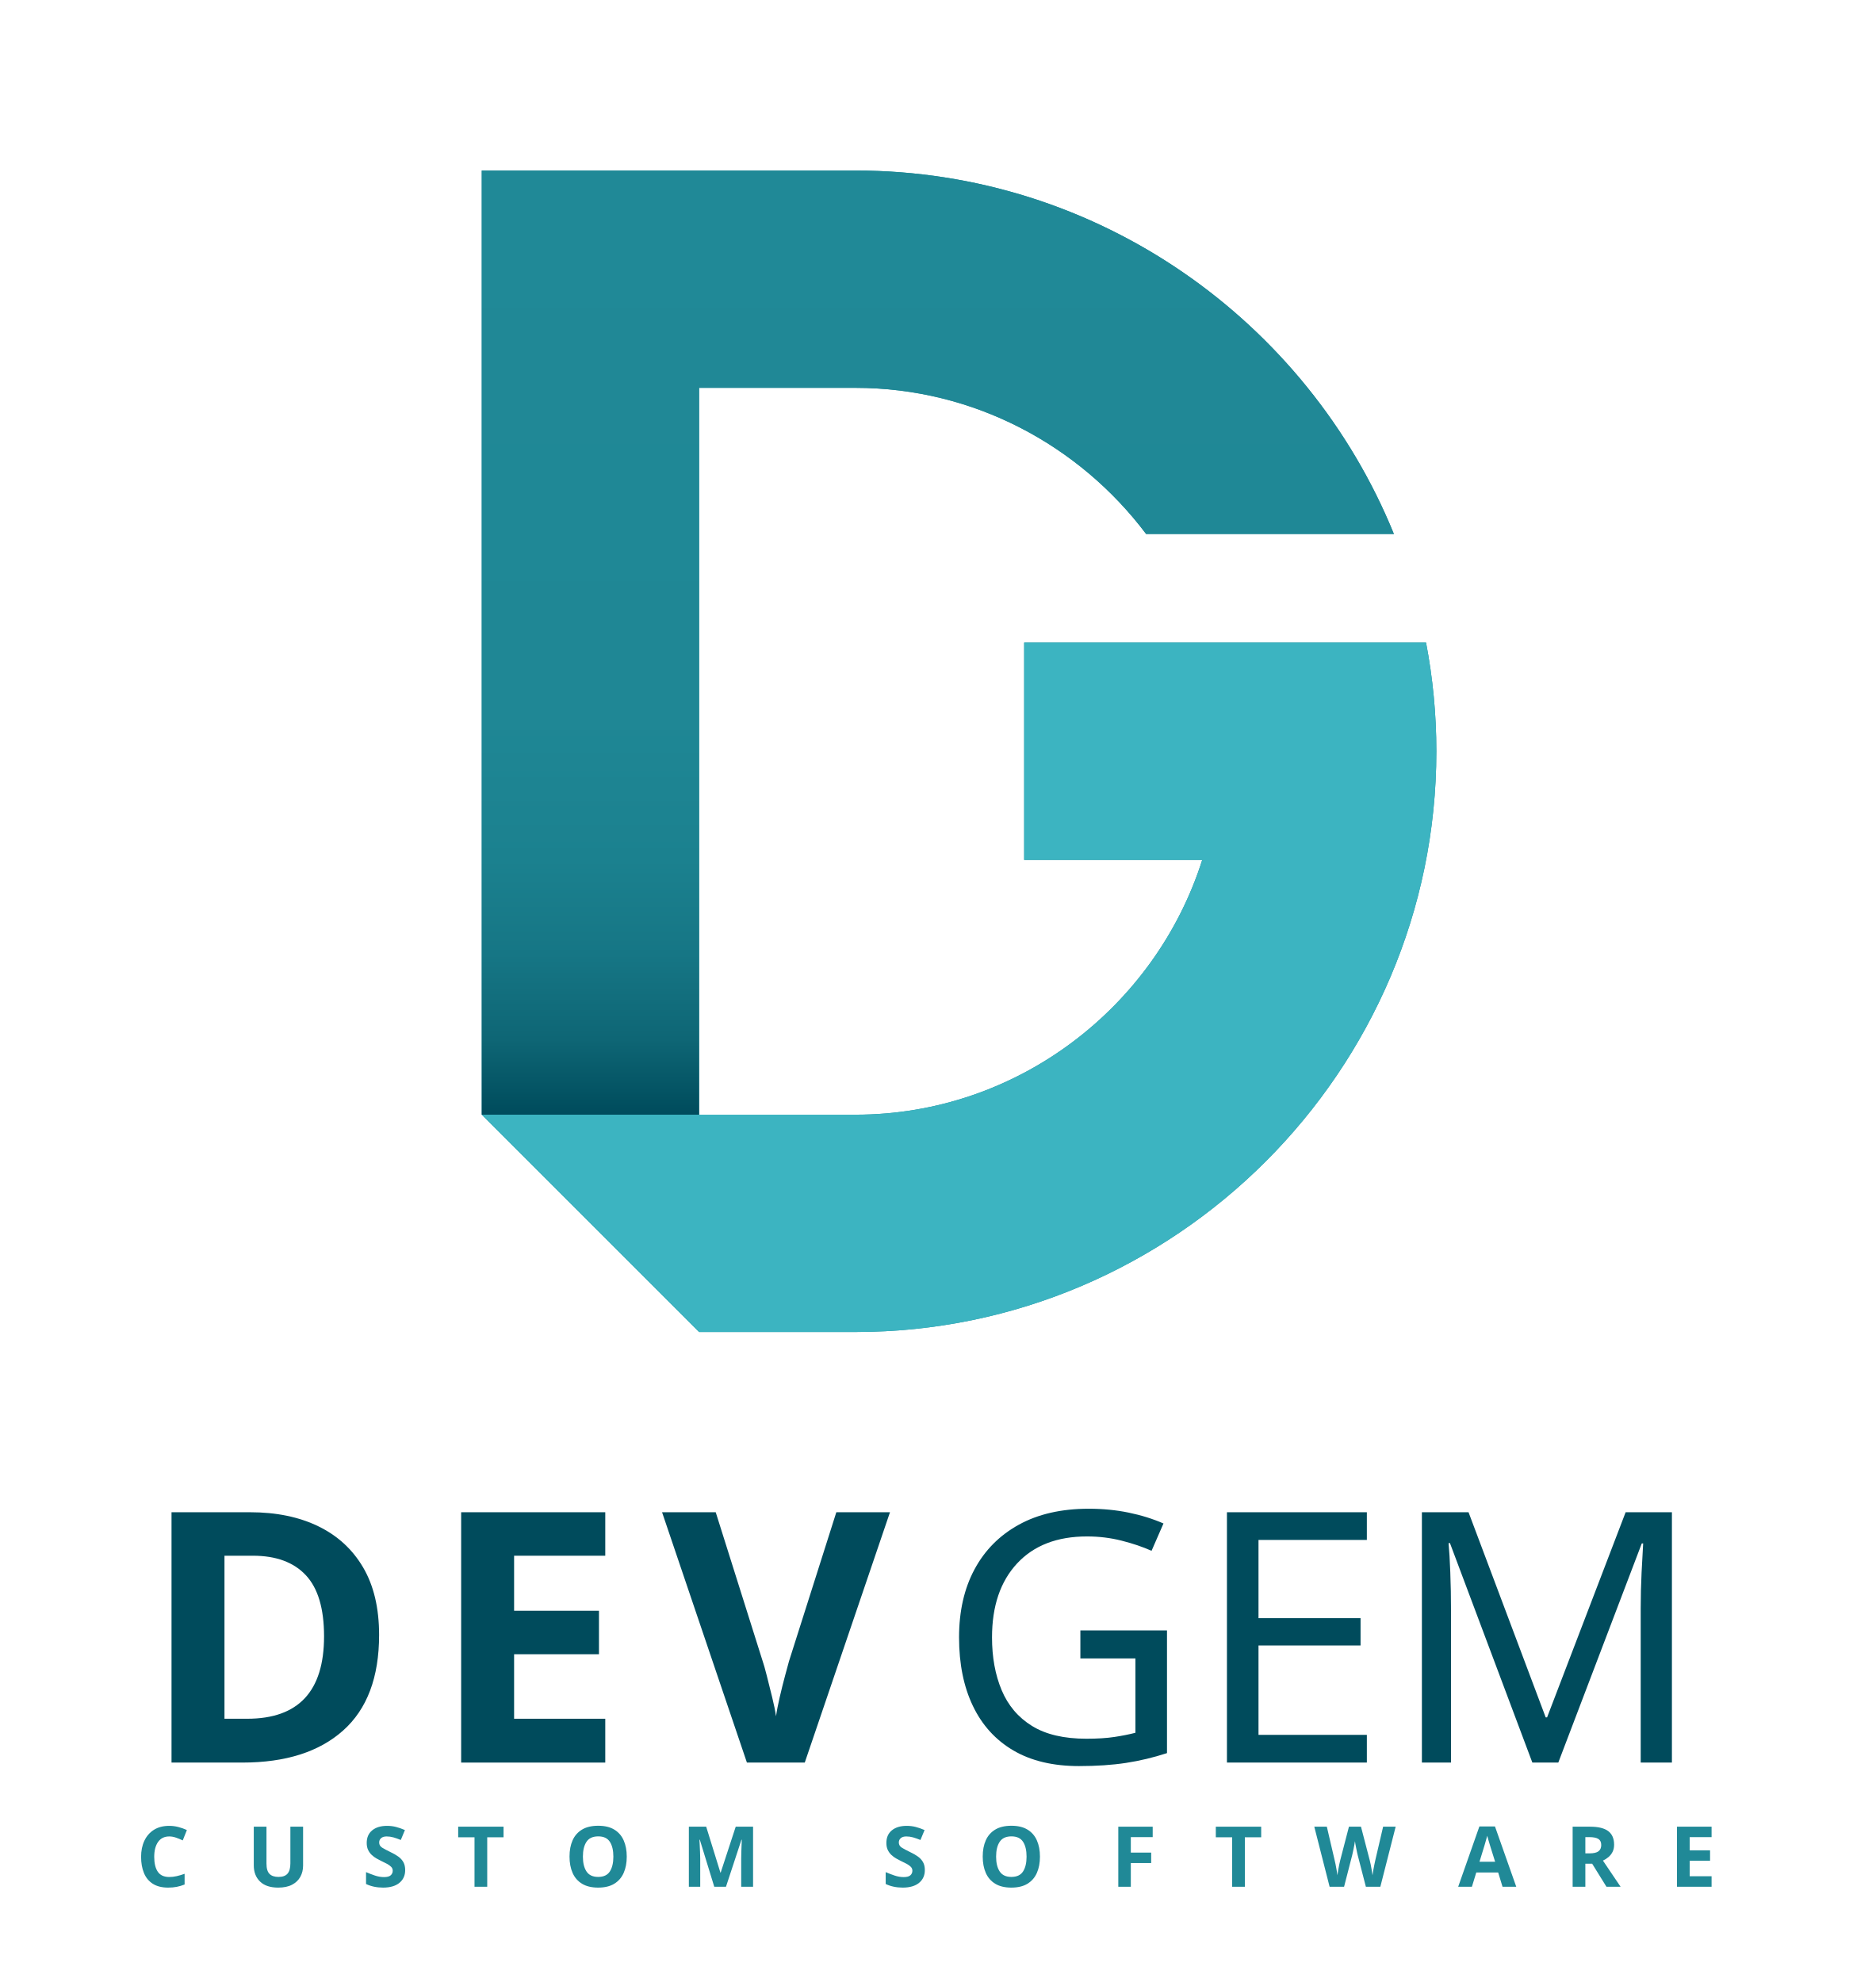
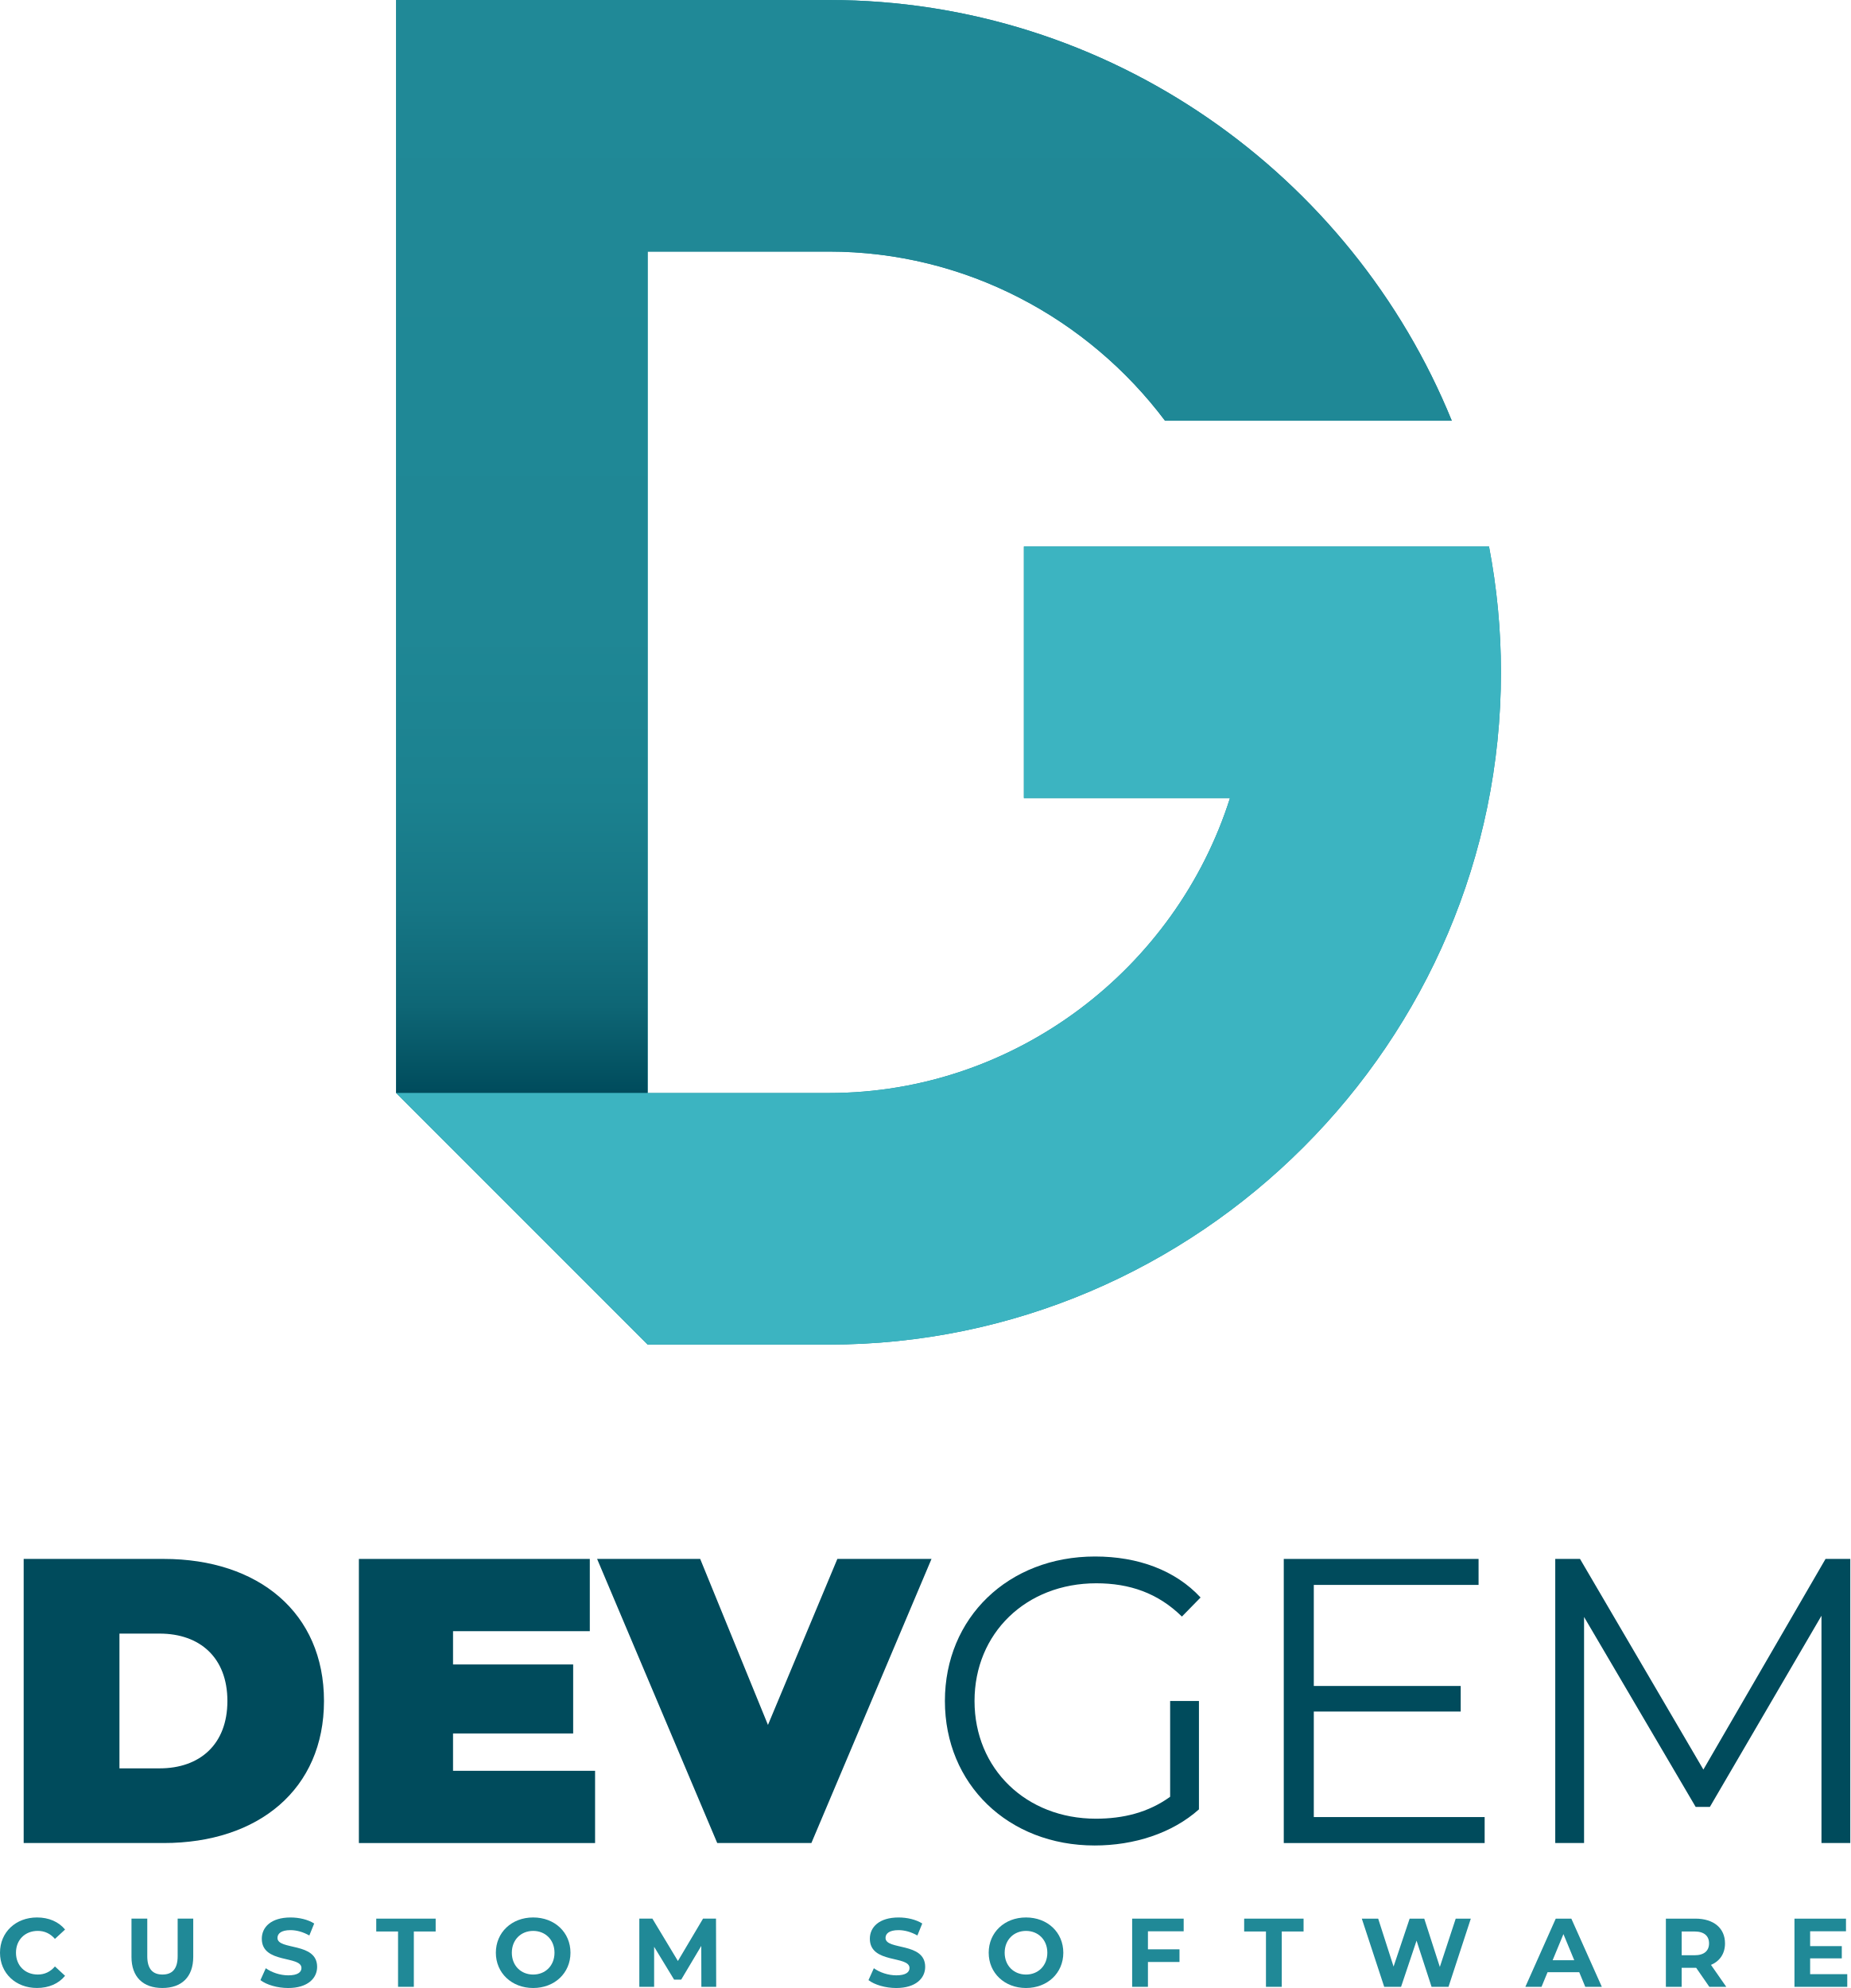
- <svg xmlns="http://www.w3.org/2000/svg" id="Layer_1" data-name="Layer 1" viewBox="0 0 1604.81 1695.95">
+ <svg xmlns="http://www.w3.org/2000/svg" id="Layer_1" data-name="Layer 1" viewBox="0 0 1367.79 1469.41">
  <defs>
    <style>
      .cls-1 {
-         font-family: Montserrat-Bold, Montserrat;
-         font-size: 72px;
-         font-weight: 700;
+         fill: #004b5c;
      }

-       .cls-1, .cls-2 {
+       .cls-2, .cls-3 {
        fill: #208997;
      }

-       .cls-3 {
-         letter-spacing: .58em;
-       }
- 
      .cls-4 {
-         letter-spacing: .59em;
-       }
- 
-       .cls-5, .cls-6 {
-         font-family: Montserrat-Black, Montserrat;
-         font-weight: 800;
-       }
- 
-       .cls-7 {
-         letter-spacing: .57em;
-       }
- 
-       .cls-8 {
-         letter-spacing: .57em;
-       }
- 
-       .cls-9 {
-         letter-spacing: .59em;
-       }
- 
-       .cls-10 {
-         letter-spacing: .58em;
-       }
- 
-       .cls-11 {
-         font-family: Montserrat-Regular, Montserrat;
-       }
- 
-       .cls-12 {
        fill: #3cb4c1;
      }

-       .cls-12, .cls-2, .cls-13 {
+       .cls-4, .cls-3, .cls-5 {
        fill-rule: evenodd;
      }

-       .cls-13 {
+       .cls-5 {
        fill: url(#GradientFill_2);
      }
- 
-       .cls-6 {
-         letter-spacing: 0em;
-       }
- 
-       .cls-14 {
-         letter-spacing: .55em;
-       }
- 
-       .cls-15 {
-         fill: #004b5c;
-         font-size: 300px;
-       }
    </style>
-     <linearGradient id="GradientFill_2" data-name="GradientFill 2" x1="802.37" y1="953.82" x2="802.37" y2="145.92" gradientUnits="userSpaceOnUse">
+     <linearGradient id="GradientFill_2" data-name="GradientFill 2" x1="683.02" y1="807.9" x2="683.02" y2="0" gradientUnits="userSpaceOnUse">
      <stop offset="0" stop-color="#004b5c" />
      <stop offset=".02" stop-color="#035262" />
      <stop offset=".08" stop-color="#0e6675" />
      <stop offset=".17" stop-color="#167685" />
      <stop offset=".27" stop-color="#1b818f" />
      <stop offset=".42" stop-color="#1f8795" />
      <stop offset="1" stop-color="#208997" />
    </linearGradient>
  </defs>
  <g>
-     <path class="cls-2" d="m412.18,145.92h319.8c207.65,0,386.59,129.09,460.58,310.97h-212c-56.93-75.71-147.41-125.02-248.59-125.02h-133.85v621.94h133.85c138.34,0,256.71-92.19,296.61-218h-152.34v-185.95h343.84c5.77,30.14,8.82,61.22,8.82,92.98h0c0,273.31-223.61,496.92-496.92,496.92h-133.85l-185.95-185.95V145.92Z" />
-     <path class="cls-13" d="m412.18,145.92h319.8c207.65,0,386.59,129.09,460.58,310.97h-212c-56.93-75.71-147.41-125.02-248.59-125.02h-133.85v621.94h-185.95V145.92Z" />
-     <path class="cls-12" d="m598.13,953.82h133.85c138.34,0,256.71-92.19,296.61-218h-152.34v-185.95h343.84c5.77,30.14,8.82,61.22,8.82,92.98h0c0,273.31-223.61,496.92-496.92,496.92h-133.85l-185.95-185.95h185.95Z" />
+     <path class="cls-3" d="m292.83,0h319.8c207.65,0,386.59,129.09,460.58,310.97h-212c-56.93-75.71-147.41-125.02-248.59-125.02h-133.85v621.94h133.85c138.34,0,256.71-92.19,296.61-218h-152.34v-185.95h343.84c5.77,30.14,8.82,61.22,8.82,92.98h0c0,273.31-223.61,496.92-496.92,496.92h-133.85l-185.95-185.95V0Z" />
+     <path class="cls-5" d="m292.83,0h319.8c207.65,0,386.59,129.09,460.58,310.97h-212c-56.93-75.71-147.41-125.02-248.59-125.02h-133.85v621.94h-185.95V0Z" />
+     <path class="cls-4" d="m478.78,807.9h133.85c138.34,0,256.71-92.19,296.61-218h-152.34v-185.95h343.84c5.77,30.14,8.82,61.22,8.82,92.98h0c0,273.31-223.61,496.92-496.92,496.92h-133.85l-185.95-185.95h185.95Z" />
  </g>
-   <text class="cls-15" transform="translate(119.75 1508.19)">
-     <tspan class="cls-5" x="0" y="0">D</tspan>
-     <tspan class="cls-6" x="247.8" y="0">E</tspan>
-     <tspan class="cls-5" x="446.69" y="0">V</tspan>
-     <tspan class="cls-11" x="682.49" y="0">GEM</tspan>
-   </text>
-   <text class="cls-1" transform="translate(116.54 1614.46)">
-     <tspan class="cls-3" x="0" y="0">C</tspan>
-     <tspan class="cls-9" x="94.46" y="0">U</tspan>
-     <tspan class="cls-8" x="193.32" y="0">ST</tspan>
-     <tspan class="cls-9" x="366.55" y="0">OM SO</tspan>
-     <tspan class="cls-4" x="833.75" y="0">F</tspan>
-     <tspan class="cls-7" x="922.24" y="0">T</tspan>
-     <tspan class="cls-14" x="1007.92" y="0">W</tspan>
-     <tspan class="cls-10" x="1131.04" y="0">ARE</tspan>
-   </text>
+   <g>
+     <path class="cls-1" d="m17.5,1152.26h103.5c70.2,0,118.5,39.9,118.5,105s-48.3,105-118.5,105H17.5v-210Zm100.5,154.8c29.7,0,50.1-17.7,50.1-49.8s-20.4-49.8-50.1-49.8h-29.7v99.6h29.7Z" />
+     <path class="cls-1" d="m439.9,1308.87v53.4h-174.6v-210h170.7v53.4h-101.1v24.6h88.8v51h-88.8v27.6h105Z" />
+     <path class="cls-1" d="m688.6,1152.26l-88.8,210h-69.6l-88.8-210h76.2l50.1,122.7,51.3-122.7h69.6Z" />
+     <path class="cls-1" d="m865,1257.27h21.3v80.1c-19.8,17.7-48,26.7-77.1,26.7-63.9,0-110.7-45.3-110.7-106.8s46.8-106.8,111-106.8c31.8,0,59.4,10.2,78,30.3l-13.8,14.1c-17.7-17.4-38.7-24.6-63.3-24.6-51.9,0-90,36.9-90,87s38.1,87,89.7,87c20.1,0,38.7-4.5,54.9-16.2v-70.8Z" />
+     <path class="cls-1" d="m1097.5,1343.07v19.2h-148.5v-210h144v19.2h-121.8v74.7h108.6v18.9h-108.6v78h126.3Z" />
+     <path class="cls-1" d="m1367.79,1152.26v210h-21.3v-168l-82.5,141.3h-10.5l-82.5-140.4v167.1h-21.3v-210h18.3l91.2,155.7,90.3-155.7h18.3Z" />
+   </g>
+   <g>
+     <path class="cls-2" d="m0,1443.34c0-15.19,11.67-26.07,27.36-26.07,8.71,0,15.99,3.17,20.74,8.93l-7.49,6.91c-3.38-3.89-7.63-5.91-12.67-5.91-9.43,0-16.13,6.62-16.13,16.13s6.7,16.13,16.13,16.13c5.04,0,9.29-2.02,12.67-5.98l7.49,6.91c-4.75,5.83-12.02,9-20.81,9-15.63,0-27.29-10.87-27.29-26.07Z" />
+     <path class="cls-2" d="m97.2,1446.36v-28.23h11.67v27.79c0,9.58,4.18,13.54,11.23,13.54s11.23-3.96,11.23-13.54v-27.79h11.52v28.23c0,14.83-8.5,23.04-22.83,23.04s-22.83-8.21-22.83-23.04Z" />
+     <path class="cls-2" d="m192.53,1463.57l3.96-8.78c4.25,3.1,10.58,5.26,16.63,5.26,6.91,0,9.72-2.3,9.72-5.4,0-9.43-29.31-2.95-29.31-21.67,0-8.57,6.91-15.7,21.24-15.7,6.34,0,12.82,1.51,17.5,4.46l-3.6,8.86c-4.68-2.66-9.5-3.96-13.97-3.96-6.91,0-9.58,2.59-9.58,5.76,0,9.29,29.31,2.88,29.31,21.39,0,8.42-6.98,15.63-21.39,15.63-7.99,0-16.06-2.38-20.52-5.83Z" />
+     <path class="cls-2" d="m294.26,1427.64h-16.13v-9.5h43.92v9.5h-16.13v40.9h-11.67v-40.9Z" />
+     <path class="cls-2" d="m366.55,1443.34c0-14.98,11.67-26.07,27.58-26.07s27.58,11.02,27.58,26.07-11.74,26.07-27.58,26.07-27.58-11.09-27.58-26.07Zm43.35,0c0-9.58-6.77-16.13-15.77-16.13s-15.77,6.55-15.77,16.13,6.77,16.13,15.77,16.13,15.77-6.55,15.77-16.13Z" />
+     <path class="cls-2" d="m518.47,1468.54l-.07-30.24-14.83,24.91h-5.26l-14.76-24.27v29.59h-10.94v-50.4h9.65l18.87,31.32,18.58-31.32h9.58l.14,50.4h-10.95Z" />
+     <path class="cls-2" d="m642.02,1463.57l3.96-8.78c4.25,3.1,10.58,5.26,16.63,5.26,6.91,0,9.72-2.3,9.72-5.4,0-9.43-29.31-2.95-29.31-21.67,0-8.57,6.91-15.7,21.24-15.7,6.34,0,12.82,1.51,17.5,4.46l-3.6,8.86c-4.68-2.66-9.5-3.96-13.97-3.96-6.91,0-9.58,2.59-9.58,5.76,0,9.29,29.31,2.88,29.31,21.39,0,8.42-6.98,15.63-21.39,15.63-7.99,0-16.06-2.38-20.52-5.83Z" />
+     <path class="cls-2" d="m730.87,1443.34c0-14.98,11.67-26.07,27.58-26.07s27.58,11.02,27.58,26.07-11.74,26.07-27.58,26.07-27.58-11.09-27.58-26.07Zm43.35,0c0-9.58-6.77-16.13-15.77-16.13s-15.77,6.55-15.77,16.13,6.77,16.13,15.77,16.13,15.77-6.55,15.77-16.13Z" />
+     <path class="cls-2" d="m848.59,1427.5v13.32h23.33v9.36h-23.33v18.36h-11.67v-50.4h38.09v9.36h-26.43Z" />
+     <path class="cls-2" d="m935.85,1427.64h-16.13v-9.5h43.92v9.5h-16.13v40.9h-11.67v-40.9Z" />
+     <path class="cls-2" d="m1087.27,1418.14l-16.49,50.4h-12.53l-11.09-34.13-11.45,34.13h-12.46l-16.56-50.4h12.1l11.38,35.43,11.88-35.43h10.8l11.52,35.71,11.74-35.71h11.16Z" />
+     <path class="cls-2" d="m1167.4,1457.74h-23.4l-4.46,10.8h-11.95l22.47-50.4h11.52l22.54,50.4h-12.24l-4.46-10.8Zm-3.67-8.86l-7.99-19.3-7.99,19.3h15.99Z" />
+     <path class="cls-2" d="m1263.59,1468.54l-9.72-14.04h-10.73v14.04h-11.67v-50.4h21.82c13.47,0,21.89,6.98,21.89,18.29,0,7.56-3.82,13.11-10.37,15.91l11.3,16.2h-12.53Zm-10.94-40.9h-9.5v17.57h9.5c7.13,0,10.73-3.31,10.73-8.79s-3.6-8.78-10.73-8.78Z" />
+     <path class="cls-2" d="m1365.55,1459.18v9.36h-39.03v-50.4h38.09v9.36h-26.5v10.95h23.4v9.07h-23.4v11.67h27.43Z" />
+   </g>
</svg>
